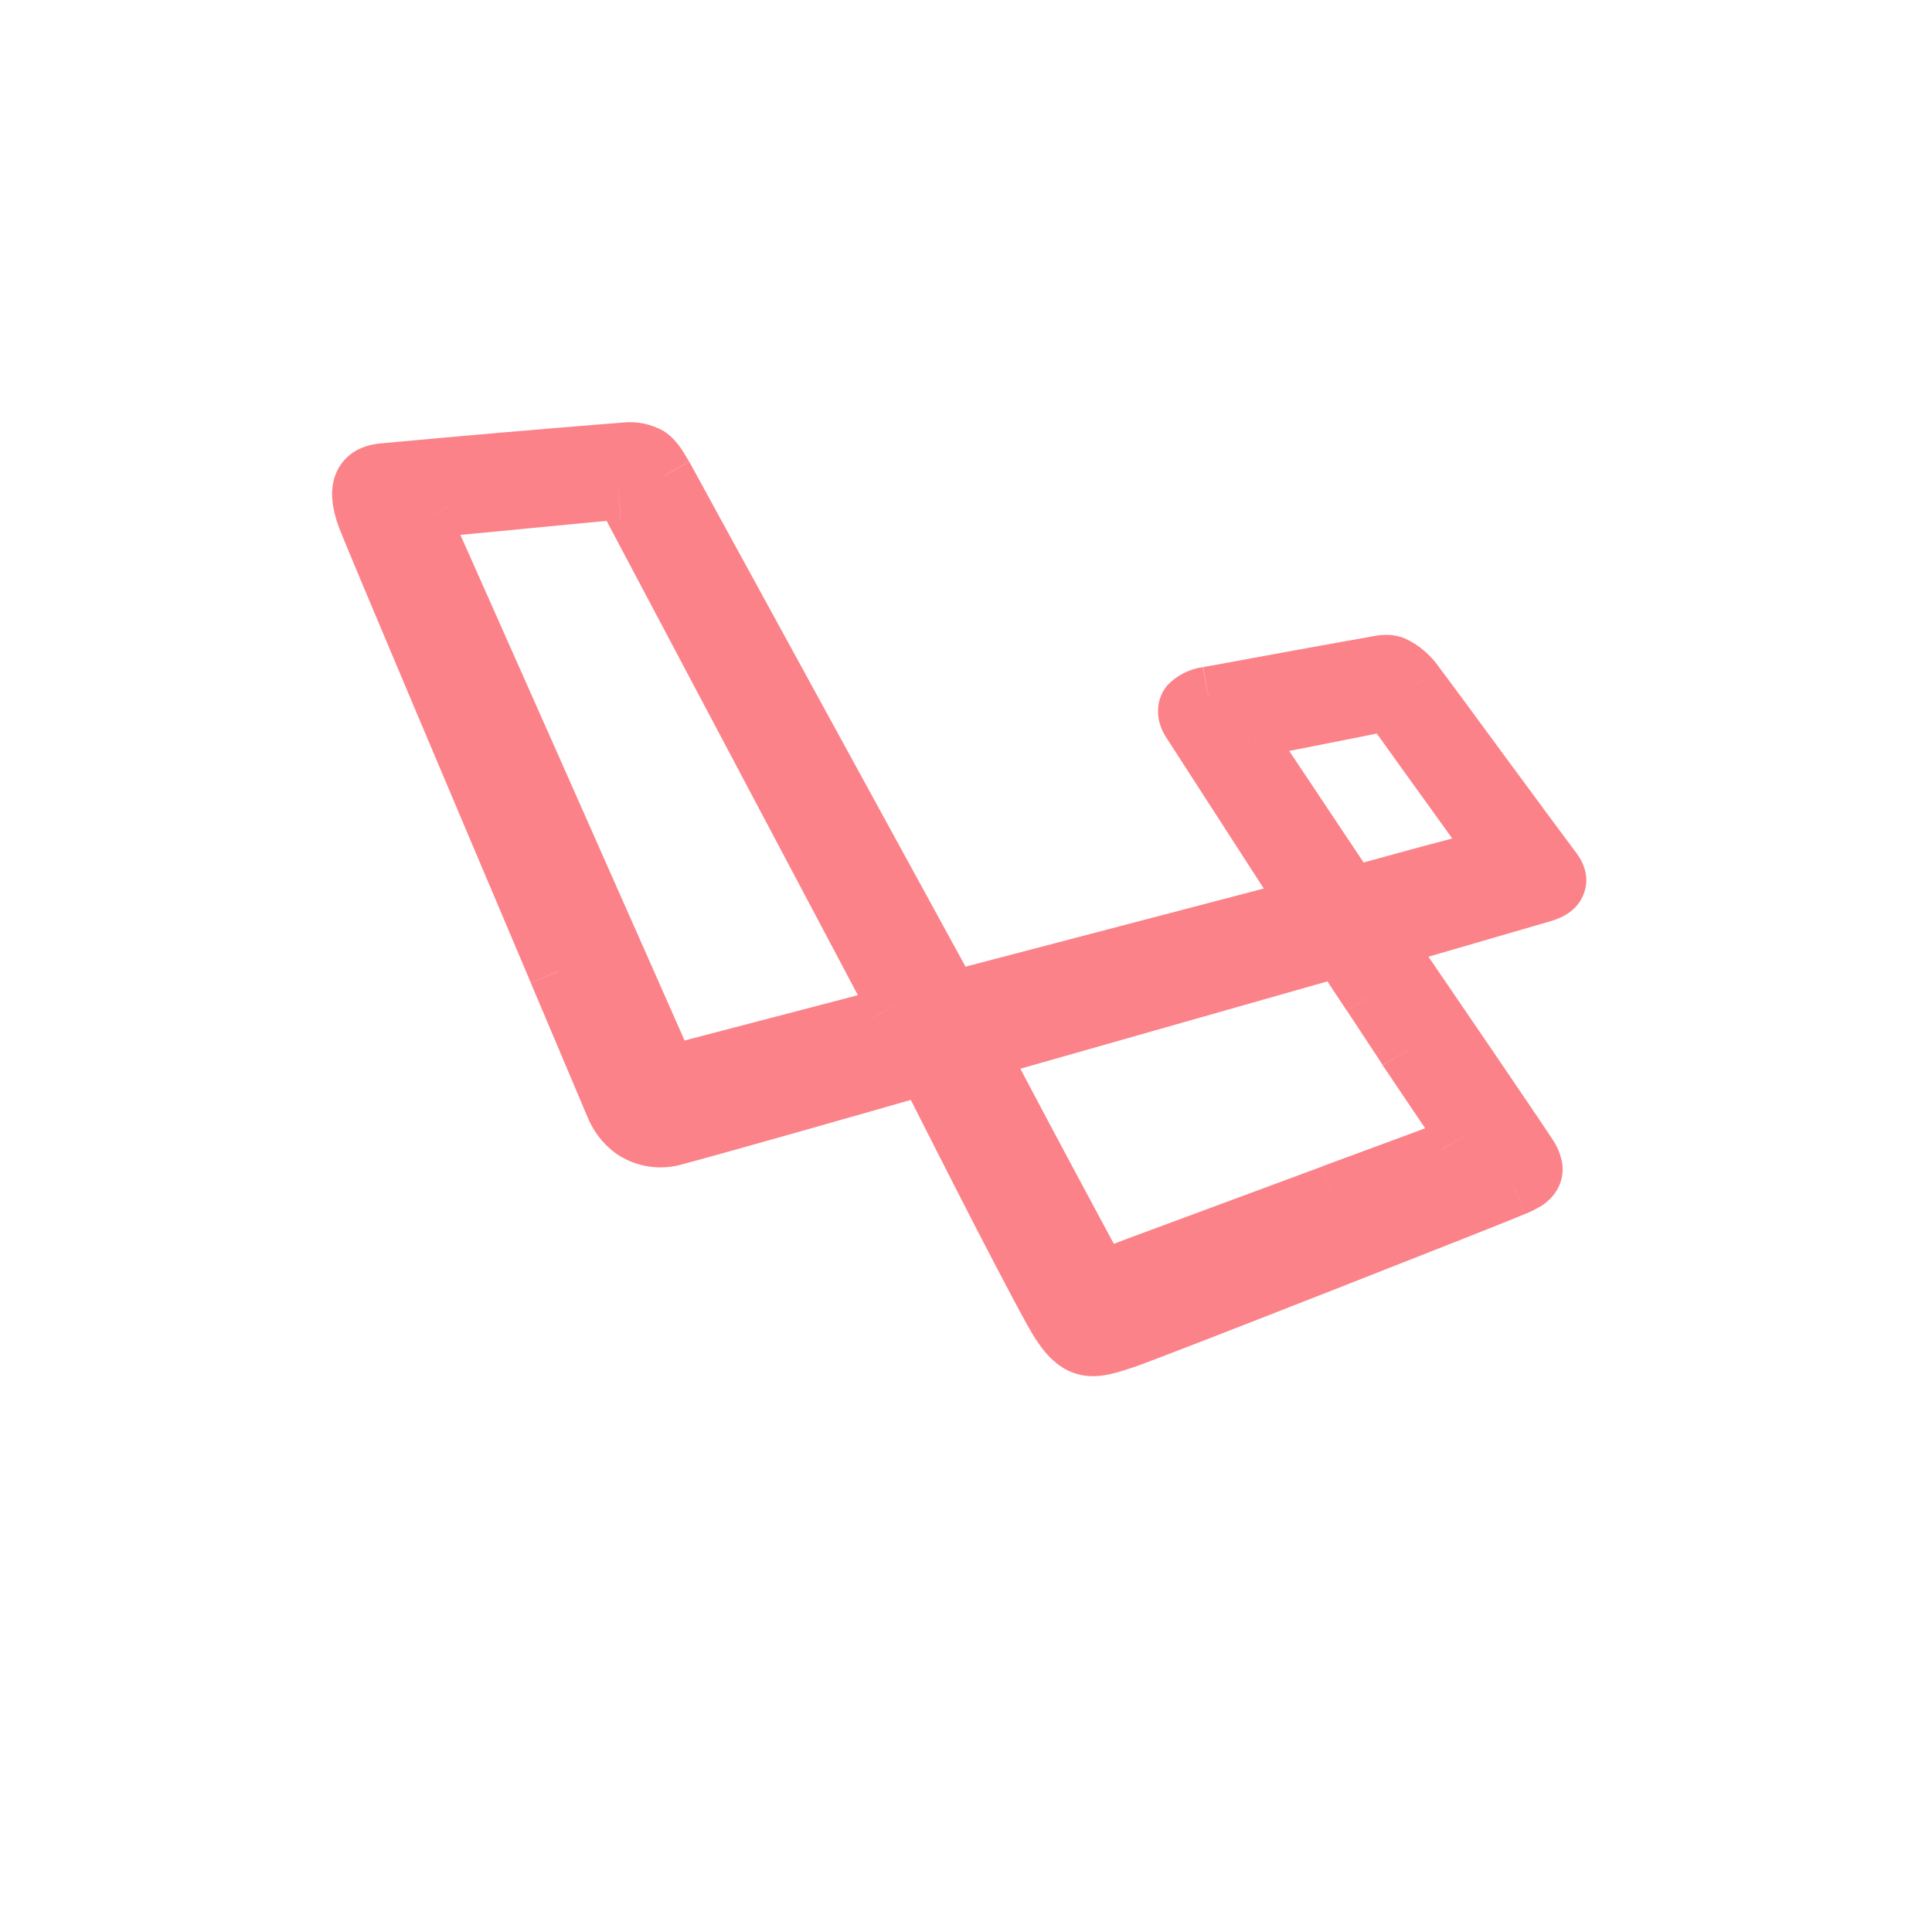
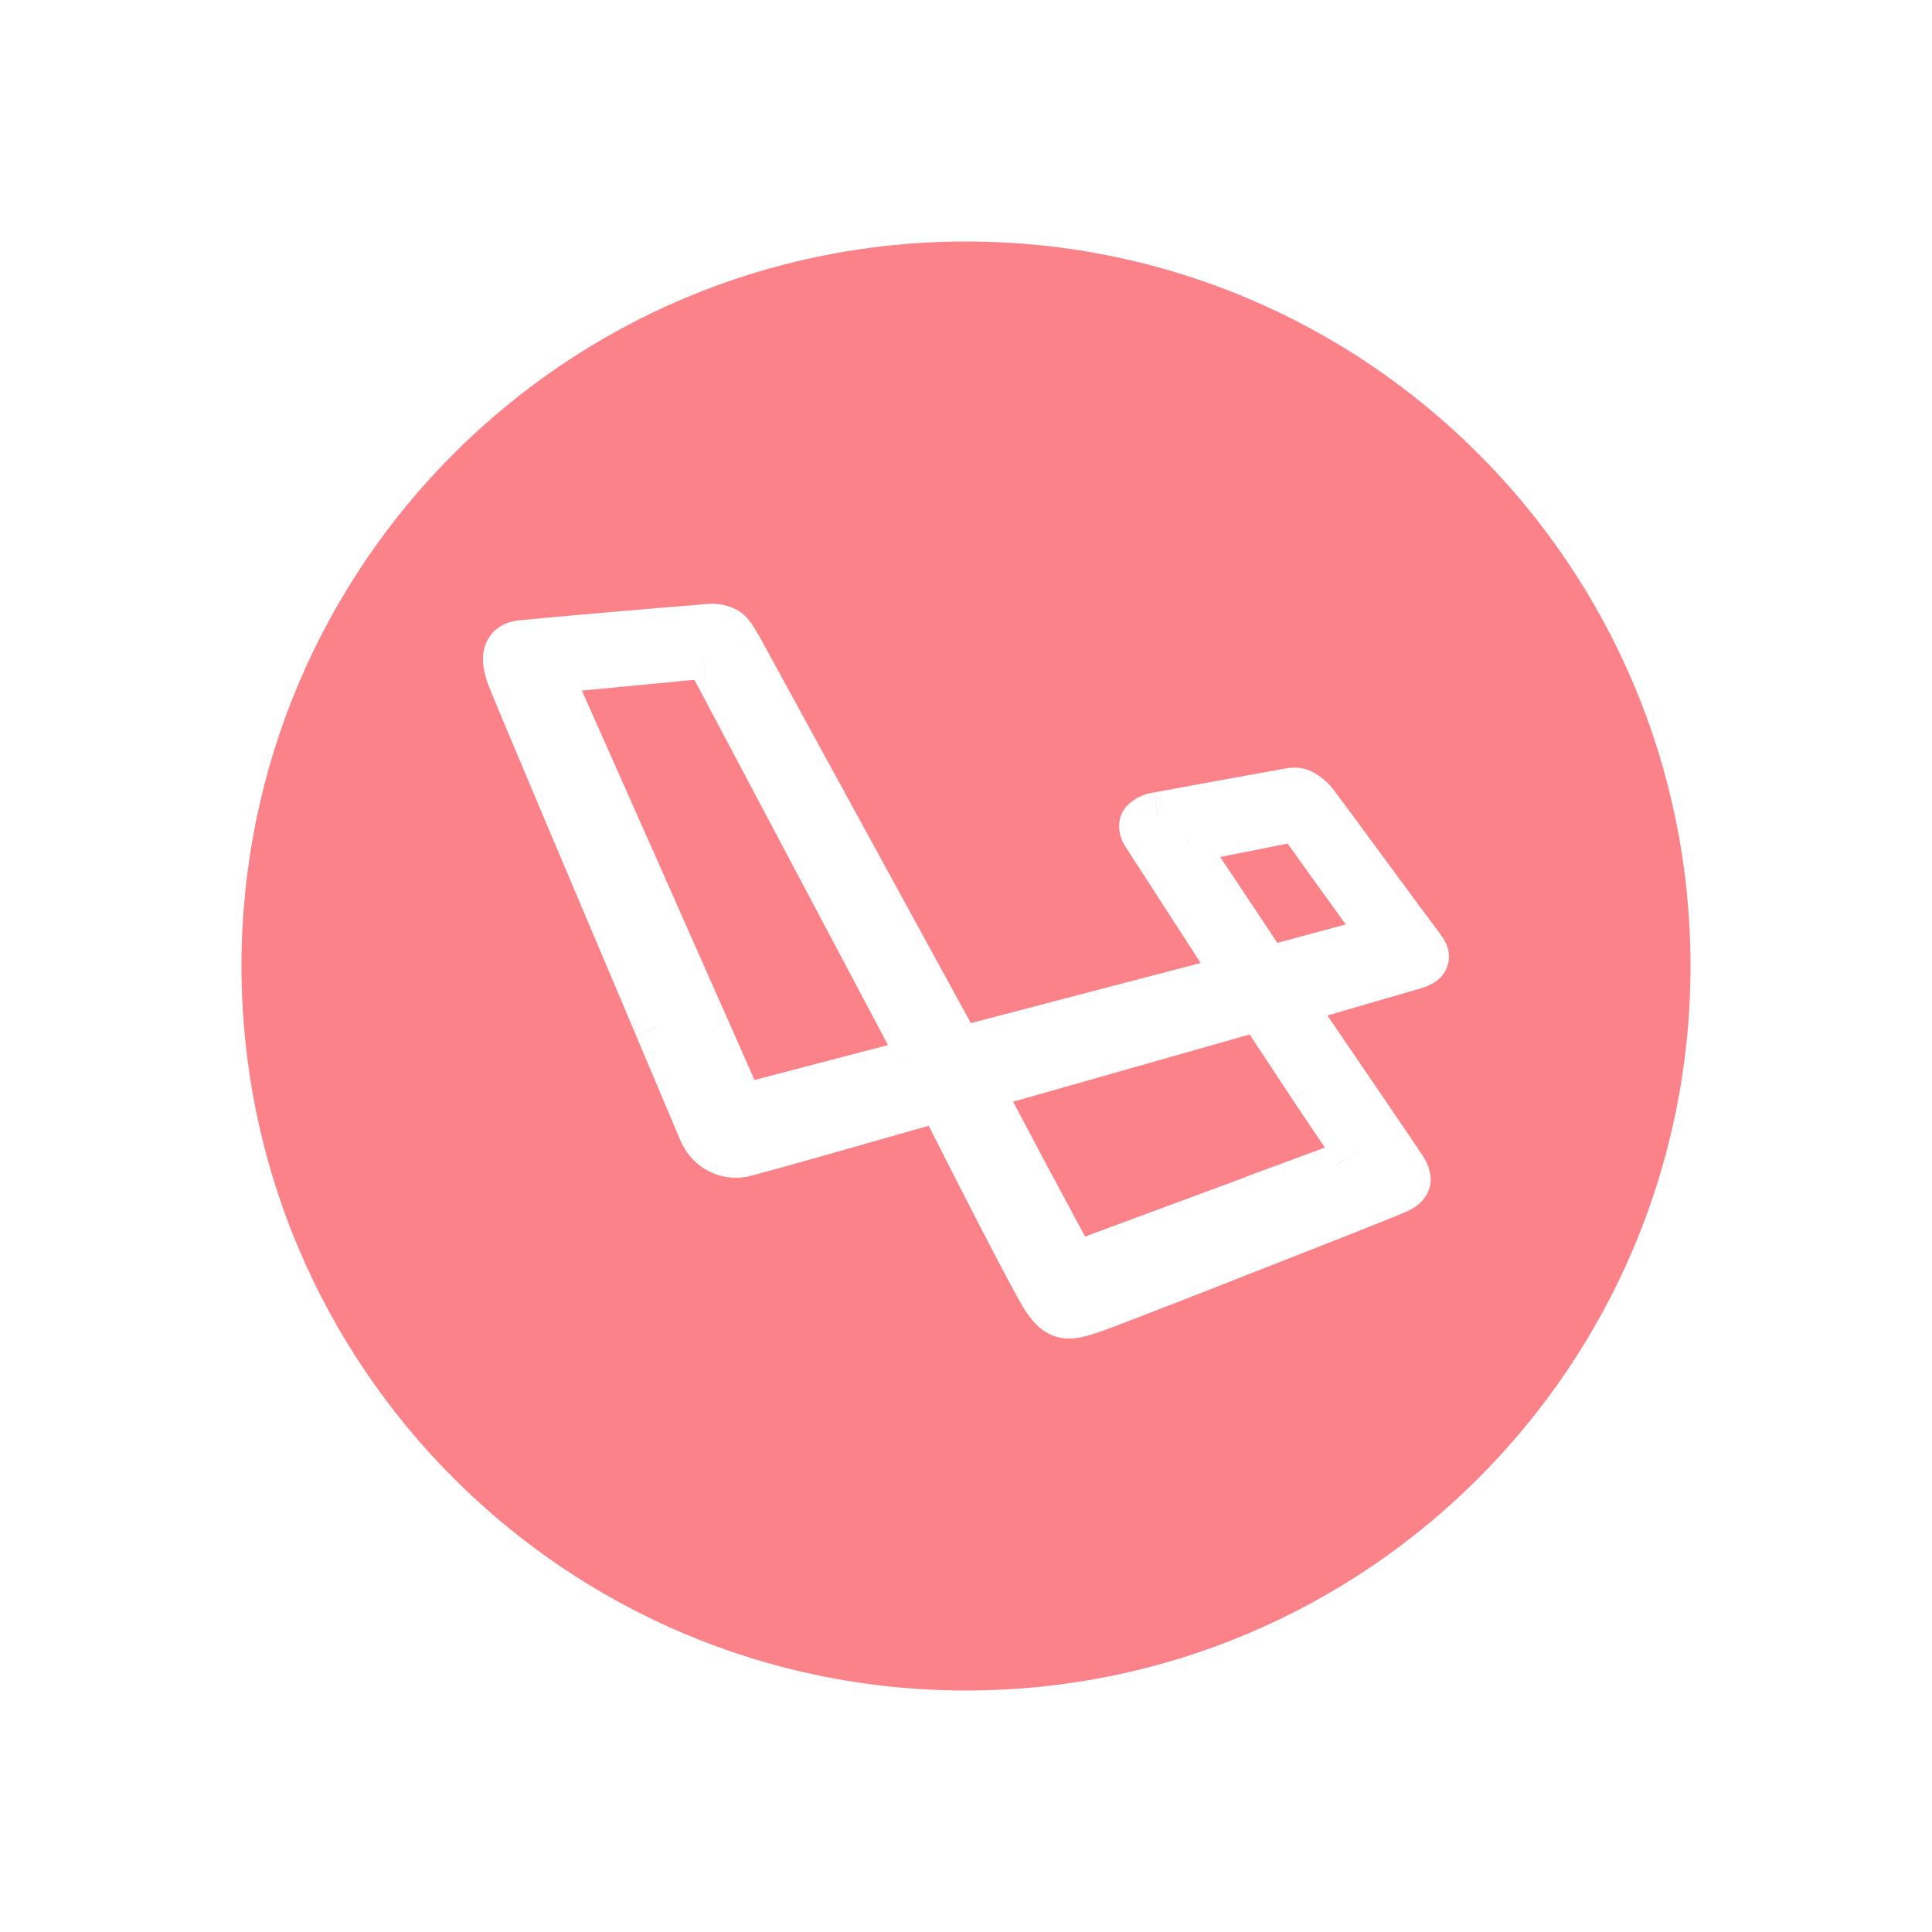
- <svg xmlns="http://www.w3.org/2000/svg" width="16" height="16" fill="none">
-   <g fill="#FC8289">
-     <path fill-rule="evenodd" d="M10.007 5.77a248 248 0 0 1 1.402-.255c.087-.016.164-.03.31.16l.553.75c.27.369.541.737.576.78.065.08.049.145-.072.18-.08.025-.681.2-1.075.314l-.273.08c.4.583 1.16 1.698 1.225 1.803.088.142.008.184-.122.242s-3.016 1.193-3.213 1.258l-.01.003c-.245.082-.358.12-.52-.128-.123-.188-.789-1.5-1.115-2.145-.618.176-1.749.499-2.075.585-.318.083-.454-.125-.506-.254l-.466-1.101a579 579 0 0 1-1.58-3.75c-.117-.303.012-.36.13-.371.117-.01 1.769-.16 1.984-.171.204-.01.233.037.315.171l.015.025 2.38 4.35 2.993-.783-.99-1.535c-.083-.125.001-.183.134-.208m-4.4 3.12c-.087.022-.09.013-.1-.019v-.003c-.01-.033-1.993-4.503-2.02-4.559-.028-.056-.027-.1 0-.1.013 0 .447-.042.865-.082.38-.036.746-.072.772-.073.046-.003.05.005.061.03l.009.017 2.234 4.217.013.024c.029.051.034.062-.033.08zm4.7-2.774.877 1.315 1.137-.307c.065-.015.114-.04.085-.08l-.14-.196c-.23-.318-.66-.914-.701-.975-.053-.08-.091-.07-.134-.06l-.005.002c-.045.01-1.041.207-1.102.216s-.041.047-.017.085M12.14 9.4l-.006-.01-.469-.696c-.015-.026-.166-.255-.303-.46l-.218-.332c-.036-.057-.056-.068-.142-.038l-2.918.83s.896 1.695.965 1.803c.069.109.11.1.164.075.032-.014 1.01-.377 1.82-.677.558-.206 1.036-.383 1.07-.397.077-.03.061-.058.037-.098" clip-rule="evenodd" />
-     <path d="m11.383 5.52.04.247zm-1.376.25-.045-.246zm1.402-.255-.045-.246zm.31.16.198-.15zm.553.75.201-.147zm.576.78-.194.158zm-.072.18-.07-.239zm-1.075.314-.07-.24zm-.273.08-.07-.24-.33.096.194.285zm1.225 1.803-.212.131zm-.122.242-.103-.228zm-3.213 1.258-.079-.237zm-.01.003-.078-.237zm-.52-.128.21-.138zM7.673 8.812l.223-.113-.093-.185-.2.057zm-2.075.585.064.242zm-.506-.254.231-.094zm-.466-1.101.23-.098zm-1.58-3.75-.233.09zm.13-.371.022.249zM5.16 3.75l.013.25zm.315.171-.213.13zm.015.025.22-.12-.007-.01zm2.38 4.35-.219.12.094.172.19-.05zm2.993-.783.064.242.334-.088-.188-.29zm-.99-1.535-.21.137zM5.507 8.871l.24-.071zm.098.02.06.242h.001zm-.1-.023.24-.071v-.003zM3.487 4.31l.225-.11zm.866-.182-.024-.249zm0 0 .023.25zm.772-.073.015.25zm.061.03.227-.107zm.009.017.22-.117zm2.234 4.217.221-.117zm.013.024.22-.12zm-.033.08-.064-.243zm3.776-.991-.208.138.1.15.173-.047zm-.877-1.315-.21.136.002.003zm2.014 1.008-.058-.243h-.001zm.085-.08-.204.145zm-.14-.196.202-.146zm0 0-.204.146zm-.701-.975.208-.139zm-.134-.06.06.243zm-.005.002.06.242zm-1.102.216.035.248h.001zm1.81 3.359.215-.128-.004-.006-.004-.006zm.006.01-.215.128v.001zm-.475-.706-.216.126.004.007.005.007zm-.303-.46-.208.137zm-.218-.332.21-.134zm-.142-.038.069.24.013-.004zm-2.918.83-.068-.24-.297.084.144.273zm.965 1.803-.212.134zm.164.075-.106-.226zm1.82-.677-.086-.234zm1.07-.397-.092-.232zm-.759-4.225c-.102.016-1.252.227-1.382.251l.09.492 1.37-.25zm.02-.004-.02.004.078.494.032-.006zm.553.256a.7.7 0 0 0-.286-.24c-.121-.047-.227-.023-.267-.016l.09.492c.025-.005.027-.004.027-.004q-.01 0-.028-.005c-.009-.004-.008-.006.004.004a.5.5 0 0 1 .062.07zm.556.753c-.238-.325-.48-.653-.556-.753l-.398.302c.073.097.31.42.551.747zm.569.77-.001-.002-.004-.005-.013-.018-.174-.234-.377-.511-.403.296c.267.362.544.74.584.789zm-.195.578c.08-.024.217-.081.27-.23.057-.157-.026-.288-.075-.349l-.388.316c.004.005-.004-.003-.01-.024a.17.17 0 0 1 .003-.111.16.16 0 0 1 .056-.078c.012-.009.016-.008.002-.004zm-1.076.313 1.076-.313-.142-.48-1.074.313zm-.273.08.273-.08-.14-.48-.273.08zm1.368 1.431c-.069-.11-.836-1.234-1.231-1.812l-.413.282c.402.588 1.158 1.695 1.219 1.793zm-.233.602c.032-.014.073-.033.111-.055a.4.4 0 0 0 .133-.118.34.34 0 0 0 .061-.236.5.5 0 0 0-.072-.193l-.425.263c.012.02.003.013 0-.014a.165.165 0 0 1 .03-.11c.016-.024.032-.03.02-.023l-.062.03zM9.396 11.32c.107-.036.889-.34 1.645-.637.757-.297 1.52-.598 1.592-.631l-.204-.456-.004.002q-.004 0-.01.004l-.144.058-.361.144-1.052.414c-.768.301-1.529.597-1.619.627zm-.009.003.01-.003-.158-.475-.009.003zm-.808-.23c.095.146.217.272.402.299.083.012.16 0 .222-.014.061-.014.126-.036.184-.055l-.157-.475a2 2 0 0 1-.14.043c-.033.008-.04.005-.037.006.027.004.011.025-.056-.078zm-1.13-2.169c.164.324.412.814.635 1.247.219.423.424.815.495.923l.418-.274c-.052-.08-.241-.438-.468-.879-.222-.43-.47-.92-.633-1.242zm-1.787.715c.33-.087 1.464-.41 2.08-.587l-.138-.48c-.62.177-1.747.498-2.07.583zm-.802-.402a.7.7 0 0 0 .24.315.65.65 0 0 0 .562.087l-.127-.484a.24.24 0 0 1-.101.009.1.1 0 0 1-.043-.017.23.23 0 0 1-.068-.098zM4.396 8.14l.464 1.098.463-.188-.466-1.105zM2.813 4.383c.083.214 1.006 2.394 1.583 3.756l.46-.195c-.58-1.37-1.497-3.537-1.576-3.742zm.34-.711c-.074.007-.246.033-.344.196-.095.158-.061.346.004.515l.467-.18a.4.4 0 0 1-.03-.109c0-.01.003.006-.013.032a.1.1 0 0 1-.048.044c-.007.003-.007.001.01 0zM5.148 3.5a149 149 0 0 0-1.995.172l.046.498c.122-.011 1.765-.16 1.974-.17zm.54.291c-.03-.05-.088-.155-.19-.22a.57.57 0 0 0-.35-.071l.025.5a.4.4 0 0 1 .072 0c.006.001-.003 0-.016-.008-.012-.008-.016-.014-.009-.005.009.011.02.028.042.065zm.015.024-.015-.024-.426.26q.007.013.015.026zM8.09 8.177l-2.38-4.35-.44.24 2.381 4.35zm2.71-.906-2.993.784.127.483 2.993-.783zM9.663 6.115l.99 1.533.42-.27c-.165-.257-.918-1.425-.992-1.537zm.298-.59a.5.5 0 0 0-.295.152.33.33 0 0 0-.075.236c.005.08.037.15.072.202l.418-.274c-.006-.01.006.004.008.038a.17.17 0 0 1-.037.116c-.02.025-.039.032-.035.03l.036-.01zM5.268 8.942l.007.023q.006.017.025.052a.27.27 0 0 0 .16.123c.056.016.105.011.128.008a1 1 0 0 0 .079-.016l-.12-.485-.024.005h.02q.017-.002.053.007a.23.23 0 0 1 .15.139c.002.004.003.007.001.001zm0-.003v.003l.48-.143-.002-.003zM3.261 4.42l.023.051.299.67 1.69 3.819-.006-.018.478-.148-.006-.015-.01-.025-.083-.19-.228-.516a1831 1831 0 0 0-1.708-3.85zm.224-.46a.27.27 0 0 0-.222.117.3.3 0 0 0-.048.159c0 .072.023.137.046.184l.448-.222c-.004-.008.006.007.006.043a.2.2 0 0 1-.037.116.23.23 0 0 1-.193.102zm.842-.082-.584.056-.255.024c-.023.002-.015.001-.003.001v.5a13.2 13.2 0 0 0 .305-.027l.584-.056zm0 0 .047.498zm.782-.074c-.033.002-.408.038-.782.074l.047.498.52-.05.226-.021.018-.002zm.302.173c-.001-.001-.011-.023-.025-.044a.3.3 0 0 0-.092-.09c-.081-.047-.166-.04-.185-.039l.03.5-.016-.002a.221.221 0 0 1-.156-.098c-.009-.013-.014-.024-.009-.014zm.002.006-.002-.006-.453.213.015.03zM7.65 8.201 5.415 3.984l-.442.234 2.234 4.217zm.011.02-.01-.02-.443.234q.01.015.015.028zm-.19.442a.5.5 0 0 0 .087-.03.28.28 0 0 0 .142-.164.28.28 0 0 0-.01-.19c-.01-.025-.025-.05-.029-.058l-.438.242c.01.018.007.013.004.005-.002-.004-.03-.067-.004-.148a.23.23 0 0 1 .112-.135c.016-.008.026-.01.01-.006zm-1.803.47c.091-.023 1.77-.46 1.804-.47l-.127-.484-1.798.47zm5.725-1.84-.877-1.315-.416.277.877 1.314zm.87-.412a76 76 0 0 0-.975.263l-.123.033-.034.01-.009.002h-.002l.065.242.065.241h.003l.01-.003.033-.01q.046-.011.122-.033l.376-.101.387-.105.137-.036.043-.012.014-.003.004-.001h.001zm-.06.308a.22.22 0 0 1-.033-.165.21.21 0 0 1 .1-.143l.007-.004q.001 0-.013.004l.115.487a.5.5 0 0 0 .174-.077.3.3 0 0 0 .108-.172.28.28 0 0 0-.05-.22zm-.14-.195.14.195.408-.29-.142-.197zm0 0 .406-.293zm-.705-.983c.044.067.48.67.705.983l.406-.292c-.232-.322-.658-.912-.695-.968zm.135.045c.014-.004.008-.002-.002 0a.2.2 0 0 1-.066-.007c-.06-.017-.079-.055-.067-.037l.416-.278a.38.38 0 0 0-.21-.165c-.096-.028-.183 0-.194.002zm-.005.001.005-.001-.123-.485-.004.001zm-1.127.222c.07-.01 1.073-.209 1.127-.222l-.122-.485-.047.01a31 31 0 0 1-.486.097l-.531.103-.014.002zm.158-.298q-.008-.012-.002-.002c0 .002.016.03.017.075a.23.23 0 0 1-.079.18c-.045.038-.09.044-.095.045l-.071-.495a.3.3 0 0 0-.159.069.27.27 0 0 0-.096.219c.003.06.023.106.033.126l.031.054zm1.4 3.536.007.011.43-.255-.006-.011zm-.46-.683.468.695.415-.28-.469-.695zm-.304-.463.267.405.028.044.432-.251c-.02-.035-.179-.275-.31-.474zm-.221-.335c.022.036.119.182.22.335l.418-.276c-.105-.157-.197-.297-.216-.327zm.15.064.01-.003a.189.189 0 0 1-.155-.054c-.01-.011-.012-.018-.005-.007l.422-.268c-.016-.025-.073-.121-.191-.157-.106-.032-.204.003-.243.017zm-2.93.835 2.918-.83-.137-.481-2.918.83zm1.107 1.428-.004-.006-.05-.088-.117-.218a158 158 0 0 1-.745-1.4l-.029-.055-.007-.014-.002-.004-.222.116-.22.117v.001l.002.004.007.014.029.054.418.788c.228.429.476.894.517.96zm-.153-.017c-.01.005 0 0 .016-.004a.2.2 0 0 1 .09.005.2.2 0 0 1 .057.032c.005.004 0 .002-.01-.016l-.423.268a.43.43 0 0 0 .223.192c.126.04.23-.01.259-.024zm1.84-.685-1.638.607-.202.078.211.453.166-.062.434-.162 1.202-.445zm1.064-.395q0 0-.008.003l-.02.008-.305.113-.731.27.173.47c.554-.205 1.038-.384 1.076-.4zm-.085.263c.008.014.004.008 0-.003a.2.2 0 0 1-.013-.114.2.2 0 0 1 .072-.128c.02-.017.034-.021.026-.018l.184.465c.039-.016.184-.074.211-.237a.3.3 0 0 0-.02-.164c-.012-.027-.028-.052-.031-.058z" />
-   </g>
+ <svg xmlns="http://www.w3.org/2000/svg" width="16" height="16" viewBox="0 0 16 16" fill="none">
+   <path fill-rule="evenodd" clip-rule="evenodd" d="M14 8C14 11.314 11.314 14 8 14C4.686 14 2 11.314 2 8C2 4.686 4.686 2 8 2C11.314 2 14 4.686 14 8ZM10.684 8.299L10.684 8.299L10.684 8.3L10.684 8.3L10.684 8.299ZM11.612 10.05L11.533 9.874L11.533 9.874L11.533 9.874L11.612 10.049C11.556 10.075 10.969 10.307 10.386 10.535C9.805 10.764 9.204 10.997 9.119 11.026L9.119 11.026L9.112 11.028L9.099 11.033C9.057 11.046 9.012 11.061 8.97 11.071C8.922 11.081 8.863 11.091 8.799 11.081C8.656 11.061 8.562 10.964 8.489 10.851C8.435 10.768 8.277 10.467 8.108 10.141C7.967 9.866 7.812 9.562 7.691 9.323C7.202 9.463 6.471 9.671 6.243 9.731C6.17 9.754 6.093 9.759 6.019 9.748C5.944 9.736 5.872 9.707 5.81 9.664C5.726 9.603 5.662 9.519 5.625 9.422L5.268 8.577L5.445 8.502L5.445 8.501L5.445 8.501L5.268 8.576C4.823 7.527 4.112 5.847 4.048 5.682C3.998 5.552 3.972 5.408 4.045 5.287C4.121 5.161 4.253 5.141 4.31 5.136C4.822 5.088 5.334 5.044 5.847 5.003C5.94 4.992 6.035 5.011 6.116 5.058C6.19 5.105 6.234 5.178 6.258 5.219L6.263 5.227L6.274 5.246L6.28 5.254L6.116 5.343L6.11 5.347L6.11 5.347L6.28 5.254L8.04 8.473L9.943 7.975L9.324 7.017C9.297 6.977 9.273 6.923 9.269 6.862C9.264 6.796 9.284 6.731 9.326 6.68C9.387 6.616 9.467 6.575 9.554 6.563L9.589 6.751L9.589 6.751L9.59 6.751L9.555 6.563C9.655 6.544 10.541 6.382 10.62 6.369L10.635 6.366L10.641 6.365C10.676 6.359 10.753 6.345 10.841 6.379C10.93 6.419 11.006 6.483 11.061 6.563C11.12 6.641 11.306 6.893 11.489 7.143L11.78 7.537L11.914 7.717L11.924 7.731L11.927 7.735L11.927 7.736C11.965 7.783 12.029 7.884 11.985 8.005C11.944 8.119 11.839 8.163 11.777 8.182L10.993 8.41C11.309 8.873 11.746 9.514 11.792 9.586C11.82 9.632 11.839 9.682 11.847 9.735C11.855 9.799 11.838 9.864 11.8 9.917C11.773 9.954 11.738 9.986 11.698 10.008C11.669 10.025 11.637 10.039 11.612 10.05ZM11.227 9.54L11.227 9.54L11.219 9.545L11.227 9.539L11.227 9.54ZM10.708 9.112L10.972 9.504L10.877 9.539L10.314 9.747L10.38 9.928L10.38 9.928L10.314 9.749L9.052 10.216L8.987 10.241L8.973 10.216L8.883 10.049C8.717 9.741 8.553 9.433 8.39 9.124L10.349 8.567L10.423 8.68L10.473 8.755L10.633 8.649L10.633 8.649L10.633 8.649L10.473 8.755L10.679 9.067L10.7 9.1L10.863 9.006L10.859 9.009L10.7 9.101L10.704 9.107L10.707 9.112L10.708 9.112ZM11.233 9.548L11.232 9.548L11.186 9.575L11.186 9.576L11.233 9.548ZM11.186 9.576L11.069 9.646L11.069 9.646L11.083 9.636L11.185 9.576L11.186 9.576ZM10.359 8.373L10.358 8.369L10.378 8.427L10.359 8.373ZM7.571 8.731L7.603 8.714L7.603 8.714L7.571 8.731L7.439 8.801L7.439 8.8L7.571 8.731ZM8.109 9.004L8.109 9.003L8.109 9.003L8.109 9.004L8.109 9.004ZM6.192 9.119L6.2 9.154L6.2 9.154L6.192 9.119L6.191 9.117L6.192 9.119ZM6.307 9.082L6.307 9.082V9.082L6.307 9.082ZM6.23 8.903L6.248 8.944L7.354 8.655L5.751 5.63L5.651 5.639L5.251 5.678L4.819 5.719C5.232 6.648 5.644 7.577 6.055 8.506L6.23 8.903ZM5.84 5.622L5.836 5.622L5.839 5.622L5.832 5.493L5.832 5.493L5.84 5.622ZM5.83 5.473L5.832 5.493L5.832 5.493L5.831 5.473L5.828 5.43L5.828 5.43L5.83 5.473ZM5.882 5.466L5.846 5.485L5.882 5.466L5.882 5.466L5.882 5.466ZM11.145 7.656C10.956 7.706 10.768 7.757 10.579 7.809L10.105 7.097C10.295 7.06 10.546 7.01 10.664 6.986C10.736 7.088 10.9 7.317 11.041 7.512L11.041 7.512L11.145 7.656ZM9.833 6.952L9.833 6.952L9.841 7.005L9.841 7.005L9.841 7.005L9.834 6.952L9.833 6.952ZM9.849 7.061L9.849 7.062L9.841 7.006L9.841 7.006L9.849 7.061ZM10.627 6.934C10.627 6.934 10.627 6.933 10.627 6.933L10.629 6.935C10.628 6.935 10.627 6.934 10.627 6.934ZM11.369 7.782L11.327 7.61L11.357 7.733L11.369 7.782L11.371 7.794L11.369 7.782ZM11.337 7.604C11.338 7.604 11.337 7.604 11.336 7.605L11.337 7.604Z" fill="#FC8289" />
</svg>
